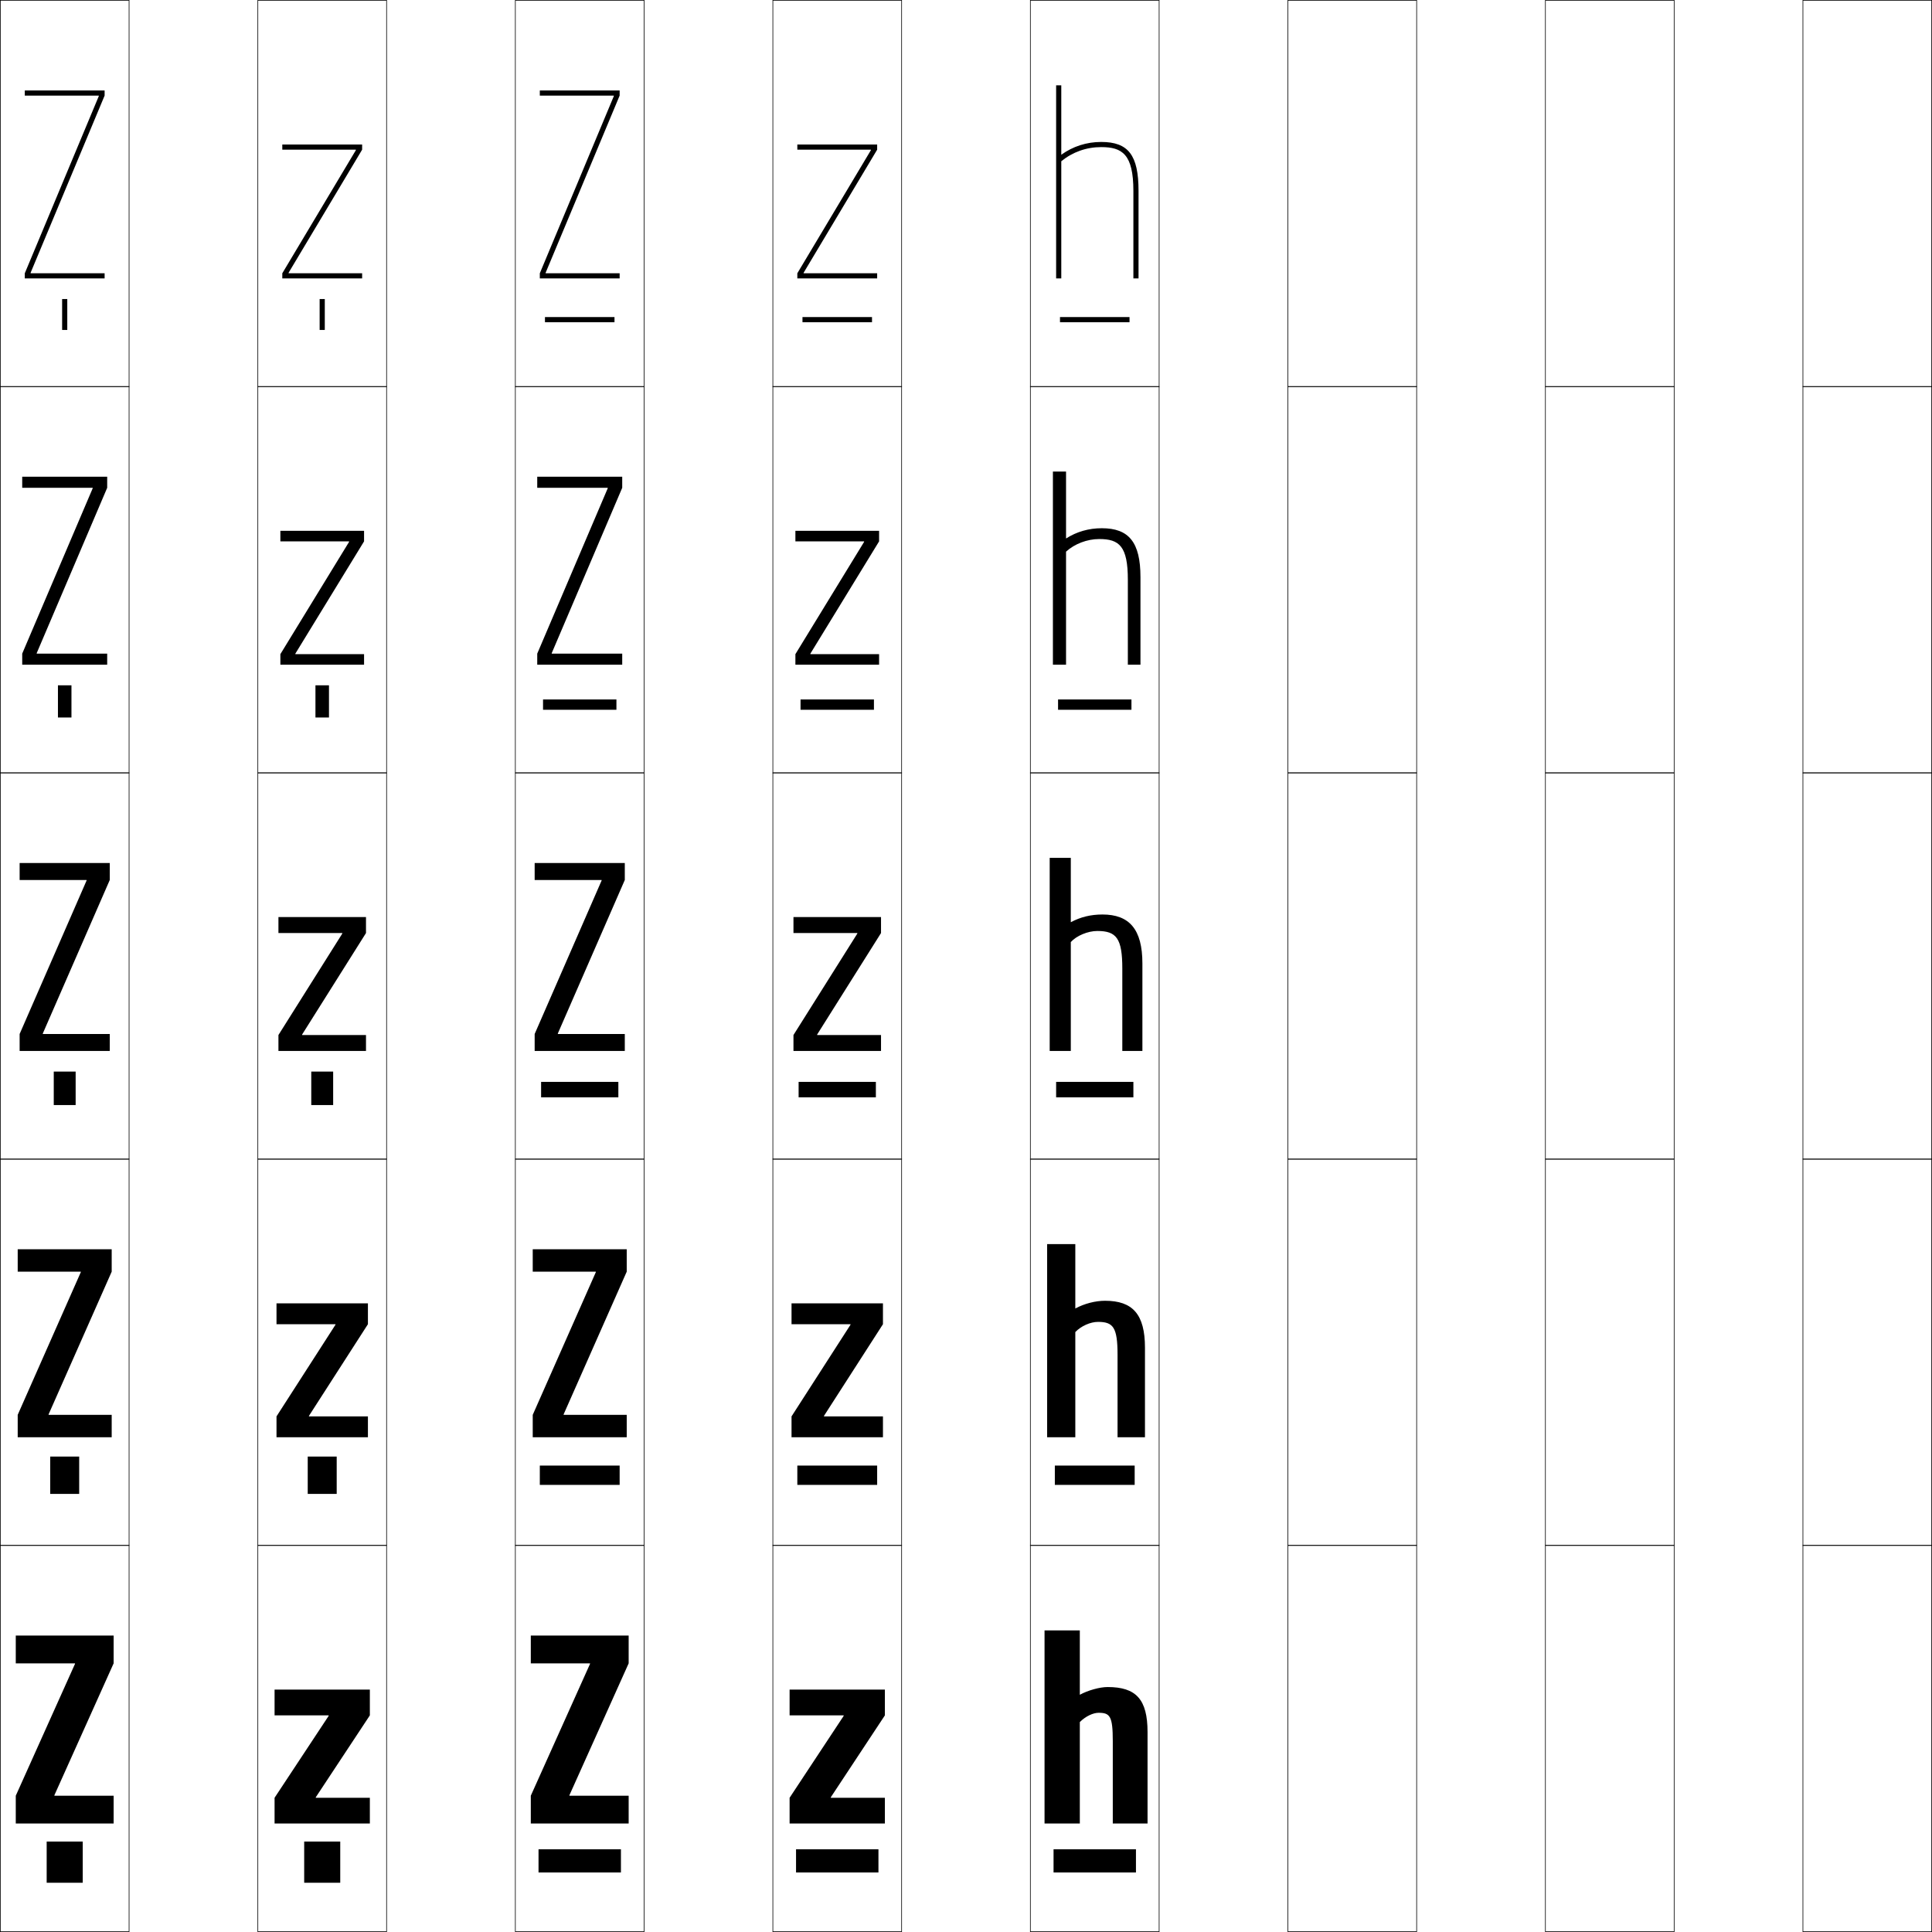
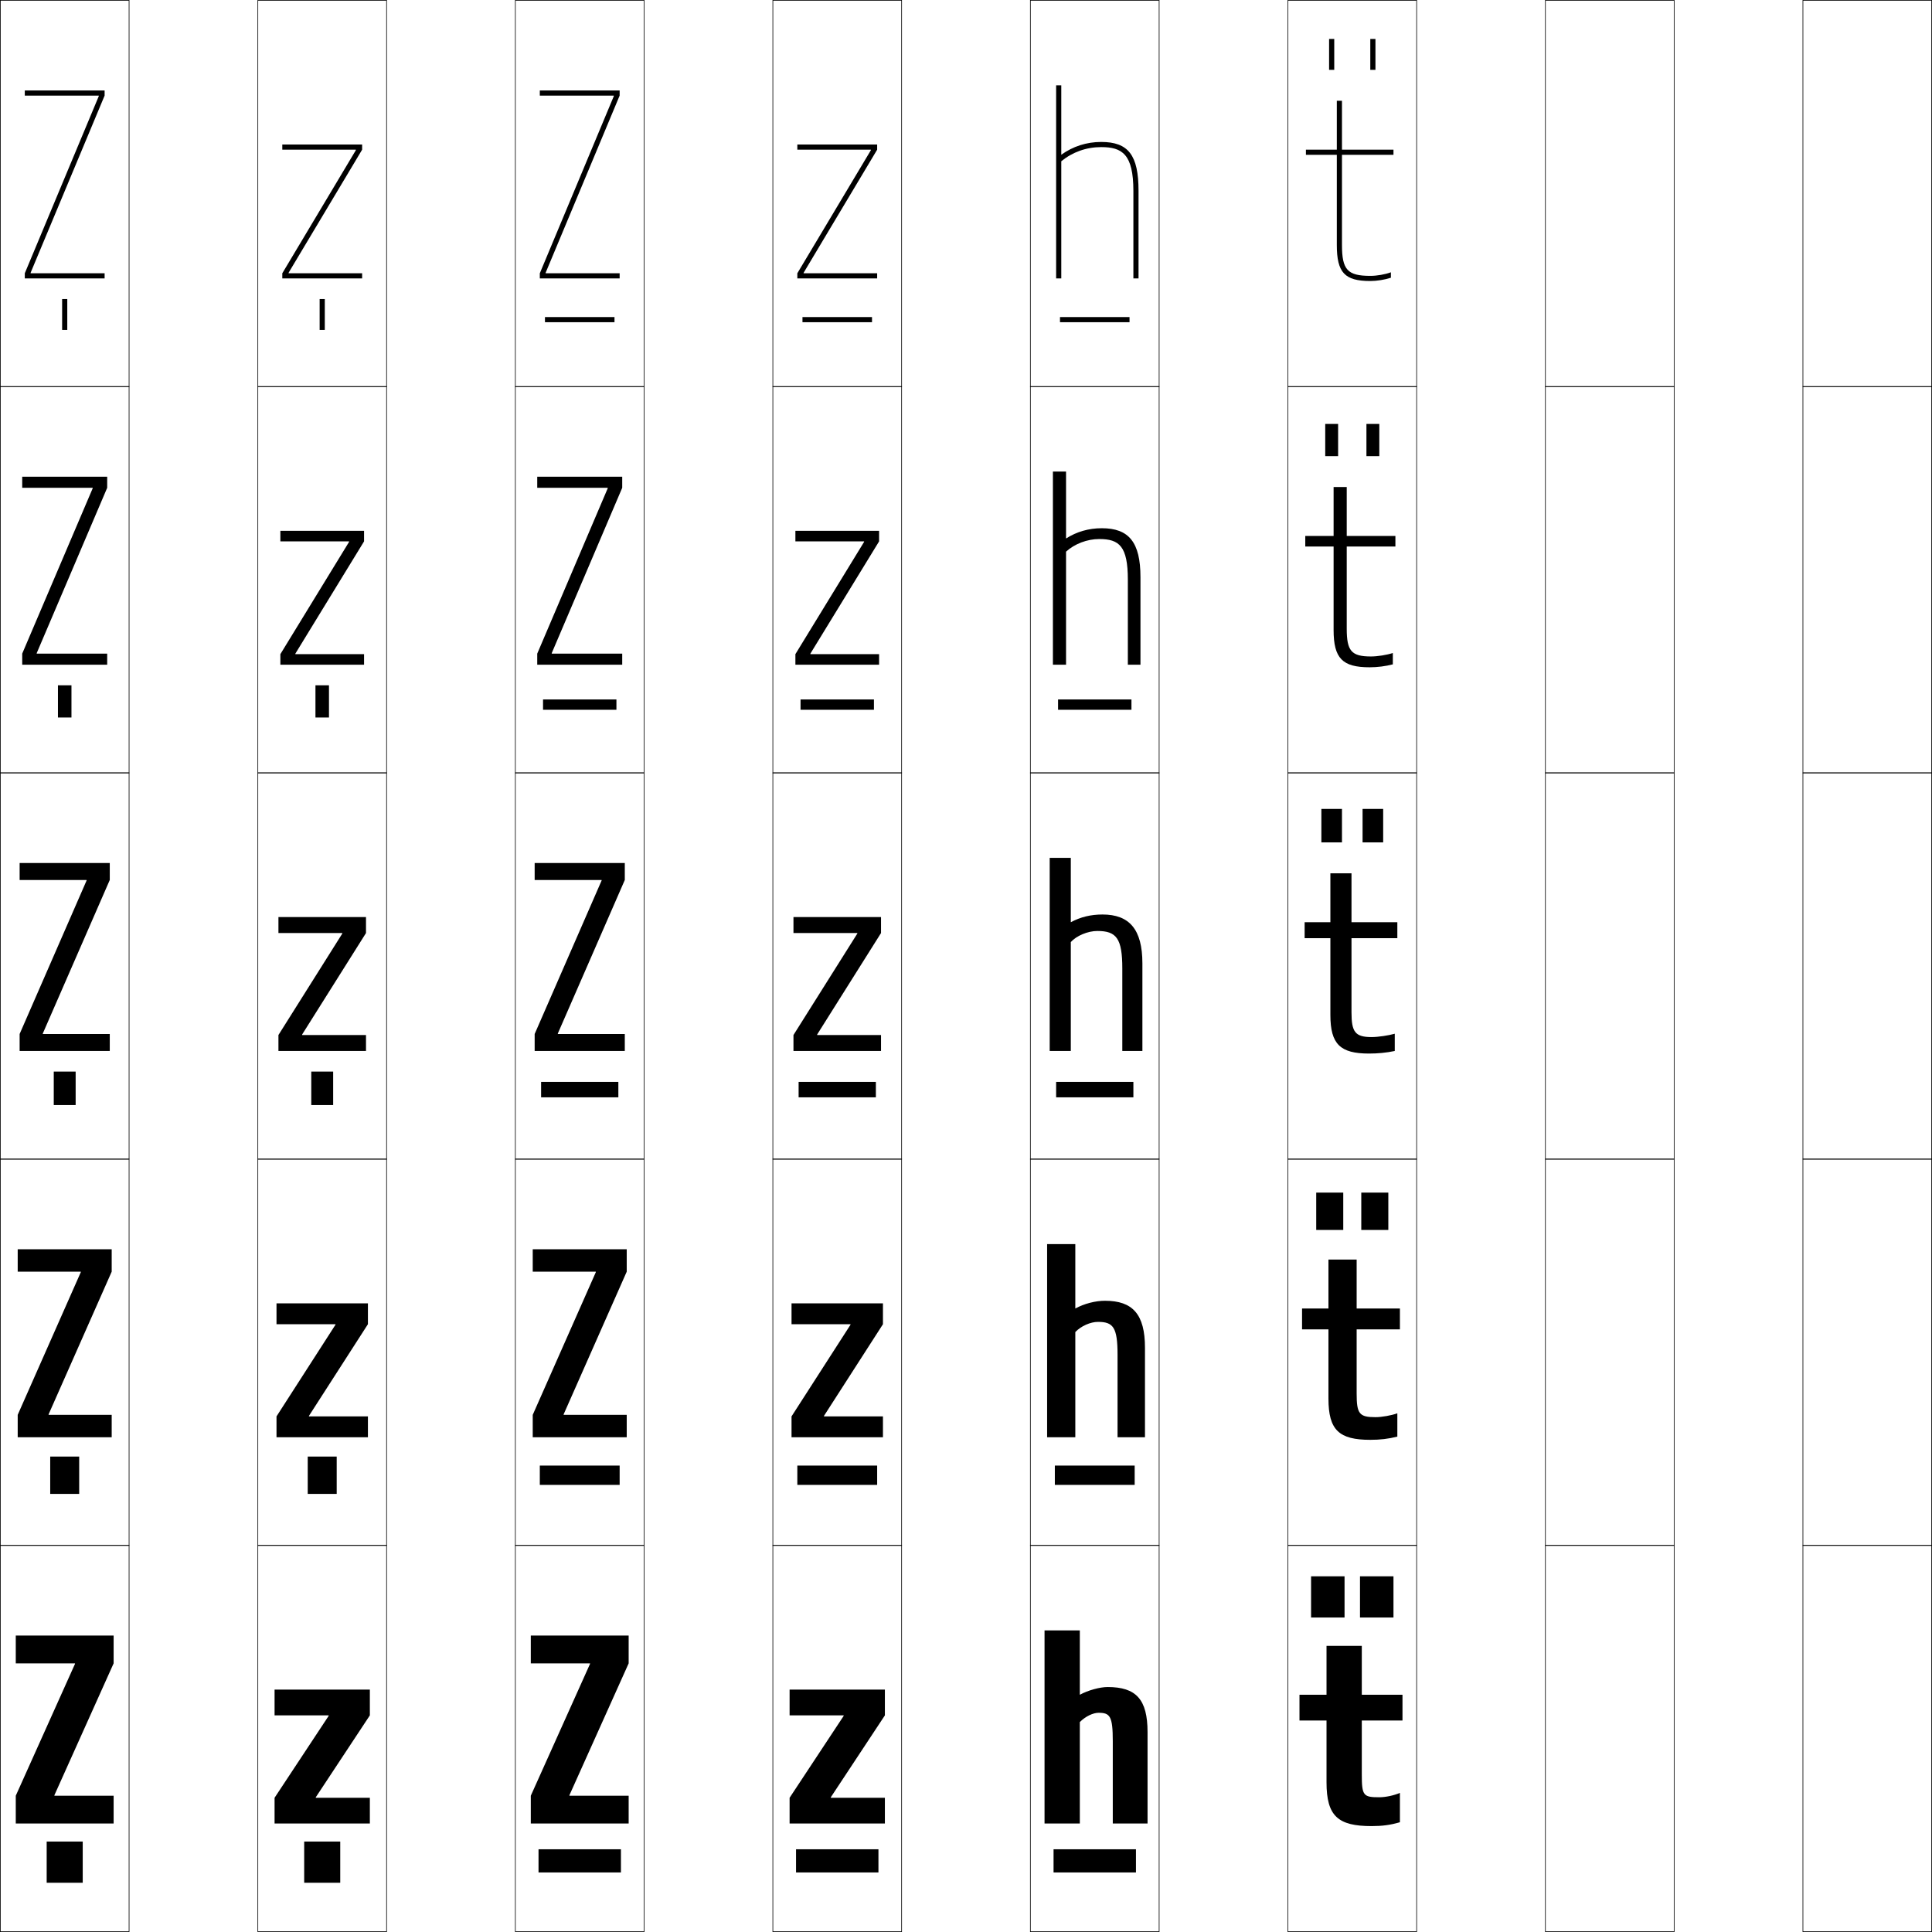
<svg xmlns="http://www.w3.org/2000/svg" width="750.25" height="750.25" viewBox="0 0 750.25 750.25" overflow="visible" enable-background="new 0 0 750.25 750.25" xml:space="preserve">
  <g id="レイヤー1">
    <g>
      <rect x="0.125" y="0.125" fill="none" stroke="#000000" stroke-width="0.25" width="50" height="150" />
      <rect x="100.125" y="0.125" fill="none" stroke="#000000" stroke-width="0.25" width="50" height="150" />
      <rect x="200.125" y="0.125" fill="none" stroke="#000000" stroke-width="0.25" width="50" height="150" />
      <rect x="300.125" y="0.125" fill="none" stroke="#000000" stroke-width="0.25" width="50" height="150" />
      <rect x="400.125" y="0.125" fill="none" stroke="#000000" stroke-width="0.25" width="50" height="150" />
      <rect x="500.125" y="0.125" fill="none" stroke="#000000" stroke-width="0.25" width="50" height="150" />
      <rect x="600.125" y="0.125" fill="none" stroke="#000000" stroke-width="0.25" width="50" height="150" />
      <rect x="0.125" y="150.125" fill="none" stroke="#000000" stroke-width="0.25" width="50" height="150" />
      <rect x="100.125" y="150.125" fill="none" stroke="#000000" stroke-width="0.25" width="50" height="150" />
      <rect x="200.125" y="150.125" fill="none" stroke="#000000" stroke-width="0.25" width="50" height="150" />
      <rect x="300.125" y="150.125" fill="none" stroke="#000000" stroke-width="0.25" width="50" height="150" />
      <rect x="400.125" y="150.125" fill="none" stroke="#000000" stroke-width="0.25" width="50" height="150" />
      <rect x="500.125" y="150.125" fill="none" stroke="#000000" stroke-width="0.25" width="50" height="150" />
      <rect x="600.125" y="150.125" fill="none" stroke="#000000" stroke-width="0.25" width="50" height="150" />
      <rect x="0.125" y="300.125" fill="none" stroke="#000000" stroke-width="0.25" width="50" height="150" />
      <rect x="100.125" y="300.125" fill="none" stroke="#000000" stroke-width="0.25" width="50" height="150" />
      <rect x="200.125" y="300.125" fill="none" stroke="#000000" stroke-width="0.25" width="50" height="150" />
      <rect x="300.125" y="300.125" fill="none" stroke="#000000" stroke-width="0.25" width="50" height="150" />
      <rect x="400.125" y="300.125" fill="none" stroke="#000000" stroke-width="0.25" width="50" height="150" />
      <rect x="500.125" y="300.125" fill="none" stroke="#000000" stroke-width="0.25" width="50" height="150" />
      <rect x="600.125" y="300.125" fill="none" stroke="#000000" stroke-width="0.25" width="50" height="150" />
      <rect x="0.125" y="450.125" fill="none" stroke="#000000" stroke-width="0.25" width="50" height="150" />
      <rect x="100.125" y="450.125" fill="none" stroke="#000000" stroke-width="0.25" width="50" height="150" />
      <rect x="200.125" y="450.125" fill="none" stroke="#000000" stroke-width="0.25" width="50" height="150" />
      <rect x="300.125" y="450.125" fill="none" stroke="#000000" stroke-width="0.25" width="50" height="150" />
      <rect x="400.125" y="450.125" fill="none" stroke="#000000" stroke-width="0.25" width="50" height="150" />
      <rect x="500.125" y="450.125" fill="none" stroke="#000000" stroke-width="0.25" width="50" height="150" />
      <rect x="600.125" y="450.125" fill="none" stroke="#000000" stroke-width="0.25" width="50" height="150" />
      <rect x="0.125" y="600.125" fill="none" stroke="#000000" stroke-width="0.25" width="50" height="150" />
      <rect x="100.125" y="600.125" fill="none" stroke="#000000" stroke-width="0.25" width="50" height="150" />
      <rect x="200.125" y="600.125" fill="none" stroke="#000000" stroke-width="0.25" width="50" height="150" />
      <rect x="300.125" y="600.125" fill="none" stroke="#000000" stroke-width="0.25" width="50" height="150" />
      <rect x="400.125" y="600.125" fill="none" stroke="#000000" stroke-width="0.25" width="50" height="150" />
      <rect x="500.125" y="600.125" fill="none" stroke="#000000" stroke-width="0.25" width="50" height="150" />
      <rect x="600.125" y="600.125" fill="none" stroke="#000000" stroke-width="0.25" width="50" height="150" />
      <rect x="700.125" y="0.125" fill="none" stroke="#000000" stroke-width="0.25" width="50" height="150" />
      <rect x="700.125" y="150.125" fill="none" stroke="#000000" stroke-width="0.25" width="50" height="150" />
      <rect x="700.125" y="300.125" fill="none" stroke="#000000" stroke-width="0.25" width="50" height="150" />
      <rect x="700.125" y="450.125" fill="none" stroke="#000000" stroke-width="0.25" width="50" height="150" />
      <rect x="700.125" y="600.125" fill="none" stroke="#000000" stroke-width="0.25" width="50" height="150" />
    </g>
    <g>
      <rect x="209.125" y="718.125" width="32" height="9" />
      <rect x="209.625" y="569.125" width="31" height="7.5" />
      <rect x="210.125" y="420.125" width="30" height="6" />
      <rect x="210.875" y="271.625" width="28.5" height="4" />
      <rect x="211.625" y="123.125" width="27" height="2" />
    </g>
    <g>
      <rect x="309.125" y="718.125" width="32" height="9" />
      <rect x="309.625" y="569.125" width="31" height="7.5" />
      <rect x="310.125" y="420.125" width="30" height="6" />
      <rect x="310.875" y="271.625" width="28.5" height="4" />
      <rect x="311.625" y="123.125" width="27" height="2" />
    </g>
    <g>
      <rect x="409.125" y="718.125" width="32" height="9" />
      <rect x="409.625" y="569.125" width="31" height="7.5" />
      <rect x="410.125" y="420.125" width="30" height="6" />
      <rect x="410.875" y="271.625" width="28.5" height="4" />
      <rect x="411.625" y="123.125" width="27" height="2" />
    </g>
    <g>
      <rect x="18.125" y="715.125" width="14" height="16" />
      <rect x="19.5" y="565.625" width="11.25" height="14.5" />
      <rect x="20.875" y="416.125" width="8.5" height="13" />
      <rect x="22.5" y="266.125" width="5.25" height="12.5" />
      <rect x="24.125" y="116.125" width="2" height="12" />
    </g>
    <g>
      <rect x="118.125" y="715.125" width="14" height="16" />
      <rect x="119.5" y="565.625" width="11.25" height="14.5" />
      <rect x="120.875" y="416.125" width="8.5" height="13" />
      <rect x="122.5" y="266.125" width="5.25" height="12.5" />
      <rect x="124.125" y="116.125" width="2" height="12" />
    </g>
    <g>
      <polygon points="29.125,645.926 6.125,645.926 6.125,635.125 44.125,635.125 44.125,645.926 21.125,697.125       21.125,697.326 44.125,697.326 44.125,708.125 6.125,708.125 6.125,697.326 29.125,646.125 " />
      <polygon points="31.375,493.825 6.875,493.825 6.875,485.125 43.375,485.125 43.375,493.825 18.875,549.226       18.875,549.426 43.375,549.426 43.375,558.125 6.875,558.125 6.875,549.426 31.375,494.025 " />
      <polygon points="33.625,341.725 7.625,341.725 7.625,335.125 42.625,335.125 42.625,341.725 16.625,401.326       16.625,401.525 42.625,401.525 42.625,408.125 7.625,408.125 7.625,401.525 33.625,341.926 " />
      <polygon points="8.625,185.125 41.625,185.125 41.625,189.425 14.255,253.626 14.255,253.825       41.625,253.825 41.625,258.125 8.625,258.125 8.625,253.825 35.995,189.625 35.995,189.425       8.625,189.425 " />
      <polygon points="11.885,106.125 40.625,106.125 40.625,108.125 9.625,108.125 9.625,106.125 38.365,37.325       38.365,37.125 9.625,37.125 9.625,35.125 40.625,35.125 40.625,37.125 11.885,105.926 " />
    </g>
    <g>
      <polygon points="127.625,666.125 106.625,666.125 106.625,656.125 143.625,656.125 143.625,666.125 122.625,697.926       122.625,698.125 143.625,698.125 143.625,708.125 106.625,708.125 106.625,698.125 127.625,666.326 " />
      <polygon points="107.375,506.125 142.875,506.125 142.875,514.226 119.975,549.825 119.975,550.025       142.875,550.025 142.875,558.125 107.375,558.125 107.375,550.025 130.275,514.426 130.275,514.226       107.375,514.226 " />
      <polygon points="108.125,356.125 142.125,356.125 142.125,362.326 117.325,401.725 117.325,401.926       142.125,401.926 142.125,408.125 108.125,408.125 108.125,401.926 132.925,362.525 132.925,362.326       108.125,362.326 " />
      <polygon points="108.875,210.226 108.875,206.125 141.375,206.125 141.375,210.226 114.695,253.825       114.695,254.025 141.375,254.025 141.375,258.125 108.875,258.125 108.875,254.025 135.555,210.426       135.555,210.226 " />
      <polygon points="138.185,58.125 109.625,58.125 109.625,56.125 140.625,56.125 140.625,58.125 112.065,105.926       112.065,106.125 140.625,106.125 140.625,108.125 109.625,108.125 109.625,106.125 138.185,58.326 " />
    </g>
    <g>
      <polygon points="229.125,645.926 206.125,645.926 206.125,635.125 244.125,635.125 244.125,645.926       221.125,697.125 221.125,697.326 244.125,697.326 244.125,708.125 206.125,708.125 206.125,697.326       229.125,646.125 " />
      <polygon points="231.375,493.825 206.875,493.825 206.875,485.125 243.375,485.125 243.375,493.825       218.875,549.226 218.875,549.426 243.375,549.426 243.375,558.125 206.875,558.125 206.875,549.426       231.375,494.025 " />
      <polygon points="233.625,341.725 207.625,341.725 207.625,335.125 242.625,335.125 242.625,341.725       216.625,401.326 216.625,401.525 242.625,401.525 242.625,408.125 207.625,408.125 207.625,401.525       233.625,341.926 " />
      <polygon points="208.625,185.125 241.625,185.125 241.625,189.425 214.255,253.626 214.255,253.825       241.625,253.825 241.625,258.125 208.625,258.125 208.625,253.825 235.995,189.625 235.995,189.425       208.625,189.425 " />
      <polygon points="211.885,106.125 240.625,106.125 240.625,108.125 209.625,108.125 209.625,106.125 238.365,37.325       238.365,37.125 209.625,37.125 209.625,35.125 240.625,35.125 240.625,37.125 211.885,105.926 " />
    </g>
    <g>
      <polygon points="327.625,666.125 306.625,666.125 306.625,656.125 343.625,656.125 343.625,666.125 322.625,697.926       322.625,698.125 343.625,698.125 343.625,708.125 306.625,708.125 306.625,698.125 327.625,666.326 " />
      <polygon points="307.375,506.125 342.875,506.125 342.875,514.226 319.975,549.825 319.975,550.025       342.875,550.025 342.875,558.125 307.375,558.125 307.375,550.025 330.275,514.426 330.275,514.226       307.375,514.226 " />
      <polygon points="308.125,356.125 342.125,356.125 342.125,362.326 317.325,401.725 317.325,401.926       342.125,401.926 342.125,408.125 308.125,408.125 308.125,401.926 332.925,362.525 332.925,362.326       308.125,362.326 " />
      <polygon points="308.875,210.226 308.875,206.125 341.375,206.125 341.375,210.226 314.695,253.825       314.695,254.025 341.375,254.025 341.375,258.125 308.875,258.125 308.875,254.025 335.555,210.426       335.555,210.226 " />
      <polygon points="338.185,58.125 309.625,58.125 309.625,56.125 340.625,56.125 340.625,58.125 312.065,105.926       312.065,106.125 340.625,106.125 340.625,108.125 309.625,108.125 309.625,106.125 338.185,58.326 " />
    </g>
    <g>
      <path d="M445.625,672.625v35.5h-13.5v-32c0-9.682-1.084-11-5.5-11c-2.104,0-5.031,1.324-7.3,3.6      V708.125H405.625v-75h13.7v25c3.216-1.754,7.789-3,10.8-3      C441.156,655.125,445.625,659.881,445.625,672.625z" />
      <path d="M444.625,558.125h-10.65v-32c0-10.713-1.682-12.8-7.6-12.8      c-2.887,0-6.549,1.575-8.8,3.95V558.125H406.625v-75h10.95v25      c3.492-1.89,7.778-3,11.55-3c10.718,0,15.5,5.235,15.5,18.25V558.125z" />
      <path d="M443.625,408.125h-7.801l0.001-32c0-11.744-2.28-14.6-9.7-14.6      c-3.67,0-8.066,1.826-10.3,4.301V408.125H407.625v-75h8.2v25      c3.769-2.025,7.769-3,12.3-3c10.404,0,15.5,5.715,15.5,19V408.125z" />
      <path d="M442.875,258.125h-4.9v-33c0-13.018-3.336-15.8-11.1-15.8      c-4.708,0-9.578,1.866-12.9,4.896V258.125H408.875v-75h5.1v25.983      C418.116,206.471,422.773,205.125,427.875,205.125c10.487,0,15,5.433,15,19V258.125z" />
      <path d="M442.125,74.125v34h-2v-34c0-14.291-4.393-17-12.5-17c-5.746,0-11.09,1.906-15.5,5.49V108.125      h-2v-75h2v26.967c4.514-3.25,9.827-4.967,15.5-4.967C438.195,55.125,442.125,60.275,442.125,74.125      z" />
    </g>
+     <g>
+       <path d="M544.625,658.125v10h-15.8v21c0,8.205,0.615,8.801,6.8,8.801      c2.448,0,5.801-0.723,8-1.701V707.625c-3.74,1.084-6.832,1.5-11,1.5      c-13.049,0-17.5-3.871-17.5-17v-24h-10.5v-10h10.5v-19h13.7v19H544.625z" />
+       <path d="M543.625,508.125v8.101h-16.8V541.125c0,7.911,1.017,9.2,7.3,9.2      c2.499,0,6.233-0.676,8.5-1.5V557.875c-3.494,0.885-6.697,1.25-10.5,1.25      c-12.106,0-16.25-3.742-16.25-16v-26.899h-10.25V508.125h10.25v-19h10.95v19H543.625z" />
+       <path d="M524.825,358.125H542.625v6.201h-17.8V393.125c0,7.617,1.417,9.6,7.8,9.6      c2.55,0,6.666-0.629,9-1.299V408.125c-3.248,0.686-6.562,1-10,1c-11.164,0-15-3.612-15-15      v-29.799h-10V358.125h10v-19h8.2V358.125z" />
+       <path d="M540.875,253.583v4.408c-2.826,0.732-6.001,1.134-9,1.134      c-10.563,0-14-3.441-14-14.5v-32.399h-11V208.125h11v-19h5.1v19H541.875v4.101h-18.9V244.125      c0,8.631,1.788,10.8,9.4,10.8C534.947,254.925,538.564,254.339,540.875,253.583z      " />
+       <path d="M521.125,60.125v35c0,9.646,2.158,12,11,12c2.596,0,5.713-0.543,8-1.385v2.116      c-2.405,0.779-5.44,1.269-8,1.269c-9.963,0-13-3.271-13-14v-35h-12v-2h12v-19h2v19h20v2H521.125z" />
+     </g>
+     <g>
+       <g>
+         <rect x="509.125" y="612.125" width="13" height="16" />
+         <rect x="528.125" y="612.125" width="13" height="16" />
+       </g>
+       <g>
+         <rect x="511.125" y="463.125" width="10.5" height="14.5" />
+         <rect x="528.625" y="463.125" width="10.5" height="14.5" />
+       </g>
+       <g>
+         <rect x="513.125" y="314.125" width="8" height="13" />
+         <rect x="529.125" y="314.125" width="8" height="13" />
+       </g>
+       <g>
+         <rect x="514.625" y="164.625" width="5" height="12.5" />
+         <rect x="530.625" y="164.625" width="5" height="12.5" />
+       </g>
+       <g>
+         <rect x="516.125" y="15.125" width="2" height="12" />
+         <rect x="532.125" y="15.125" width="2" height="12" />
+       </g>
+     </g>
  </g>
</svg>
